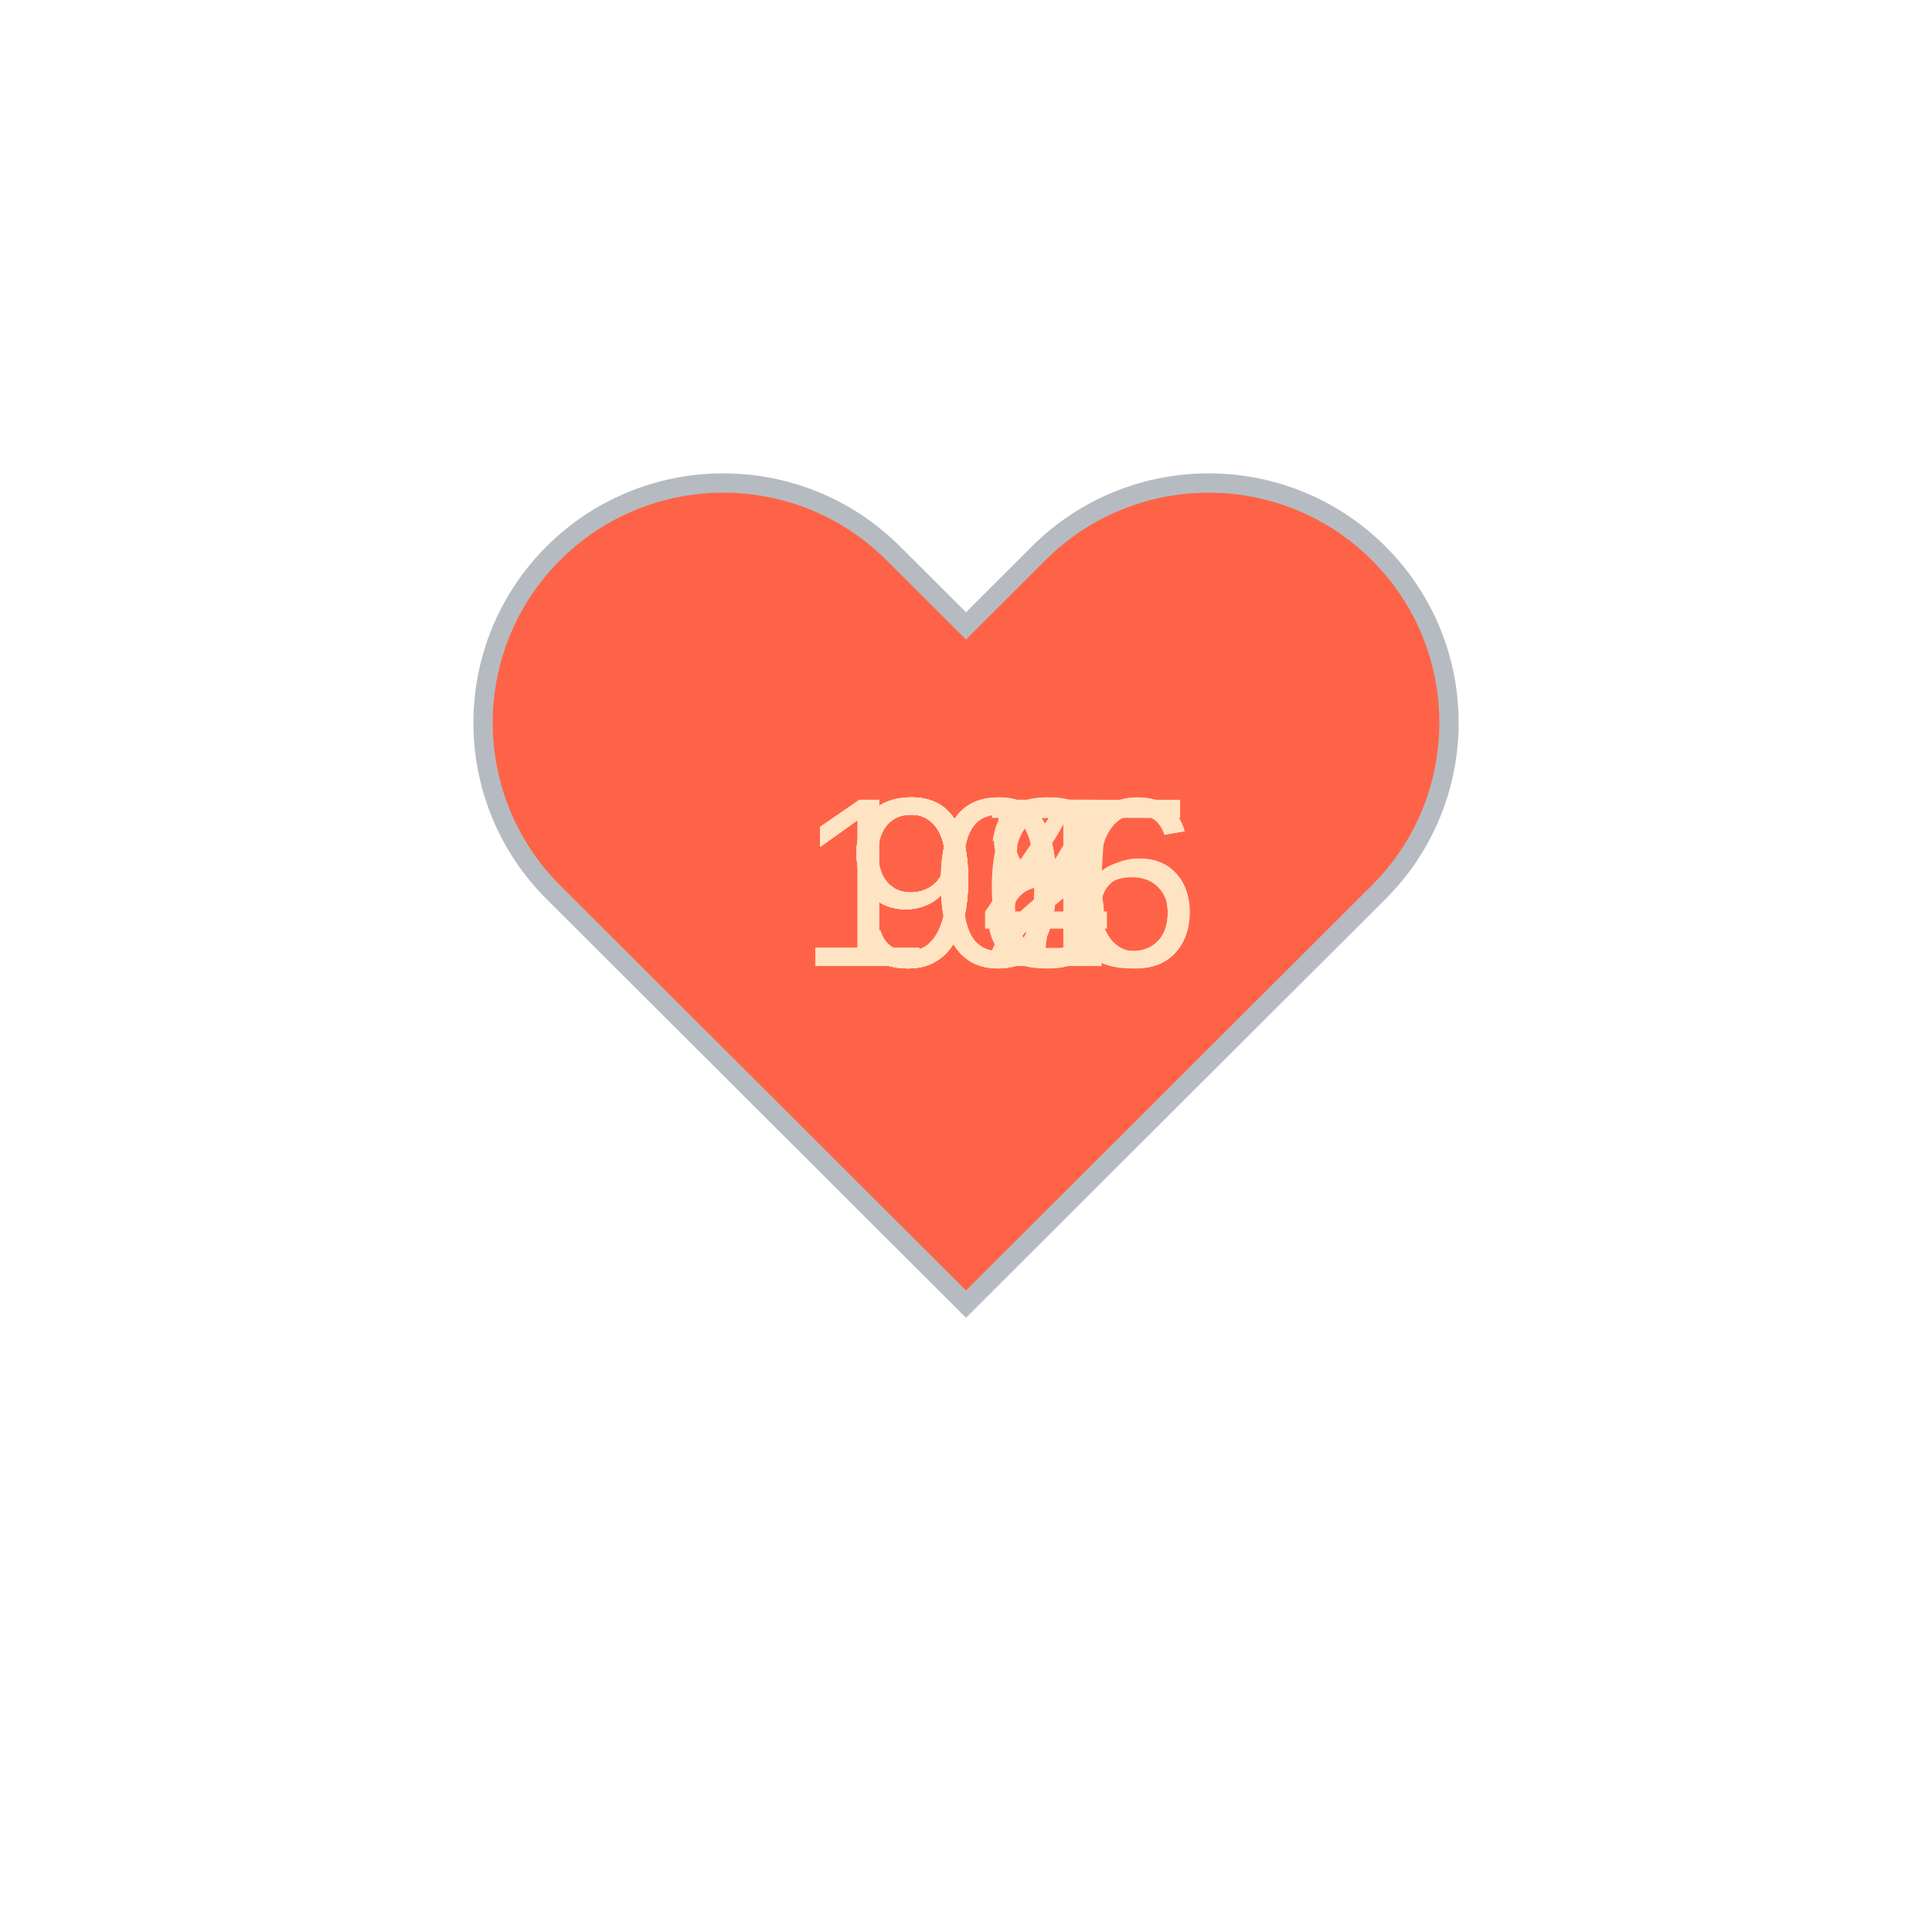
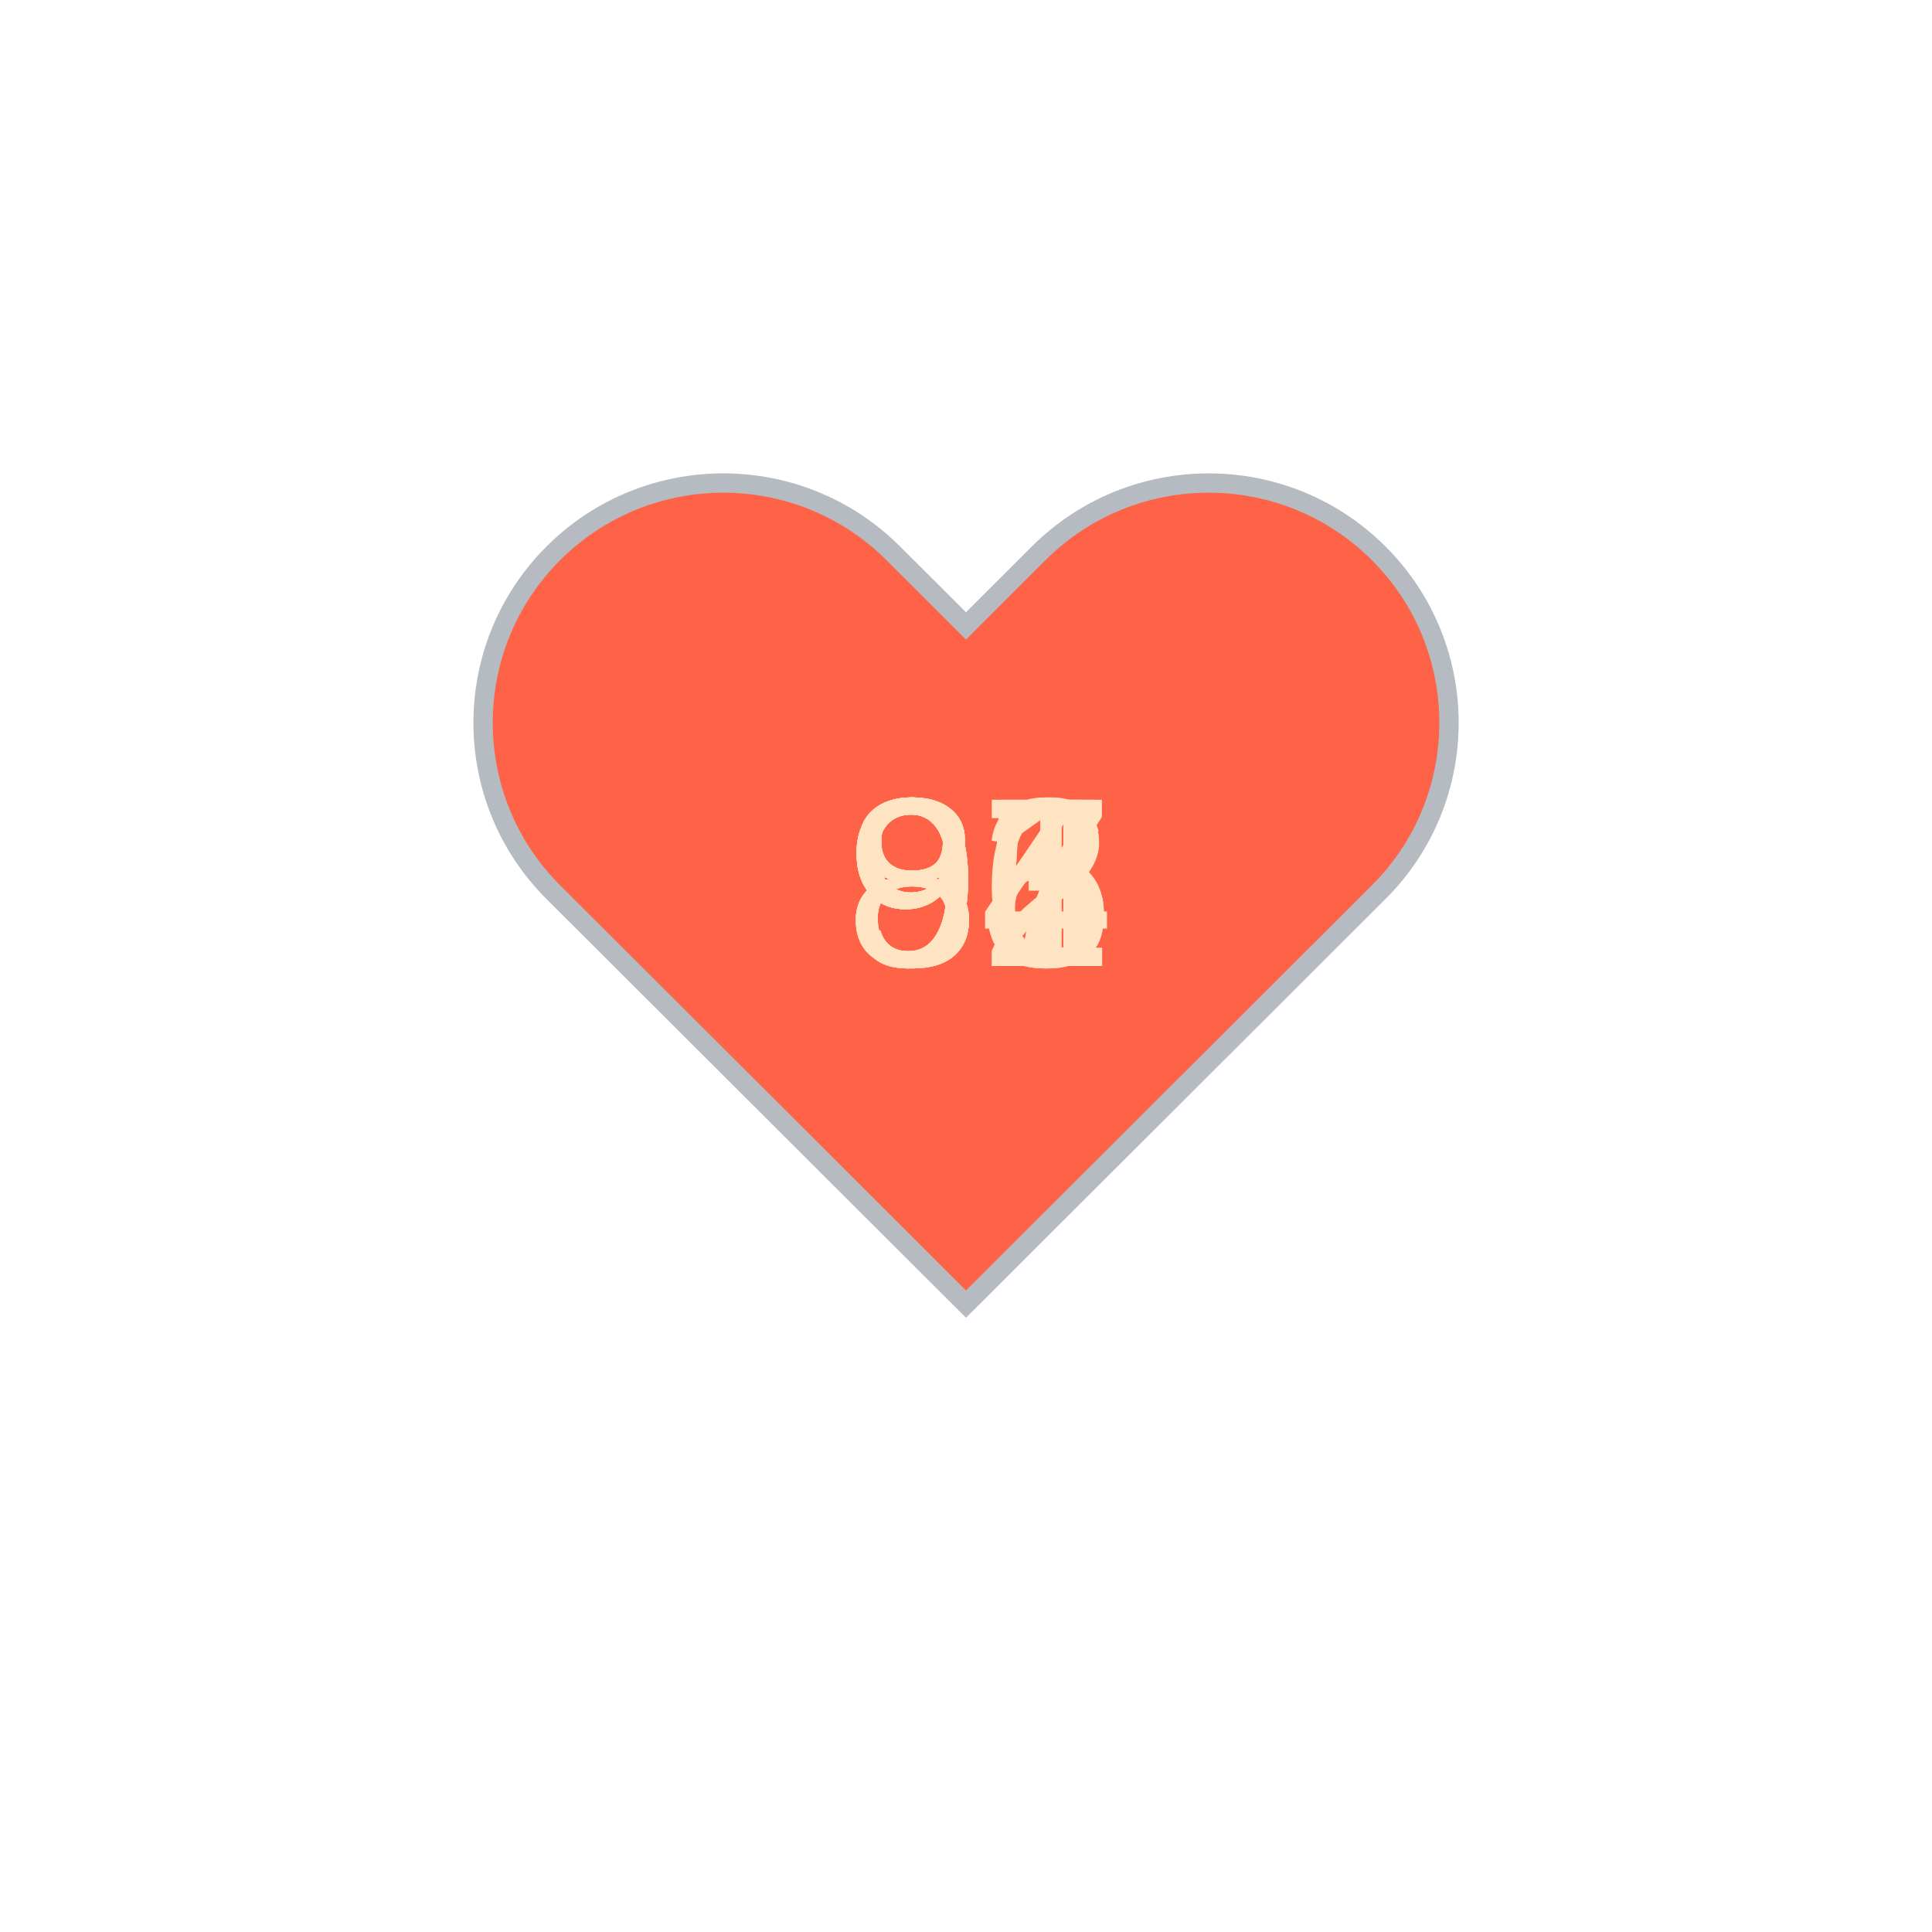
<svg xmlns="http://www.w3.org/2000/svg" baseProfile="full" height="150" version="1.1" viewBox="0,0,200,200" width="150">
  <defs />
  <g transform="translate(100 100)">
    <path d="M92.71,7.27L92.71,7.27c-9.71-9.69-25.46-9.69-35.18,0L50,14.79l-7.54-7.52C32.75-2.42,17-2.42,7.29,7.27v0 c-9.71,9.69-9.71,25.41,0,35.1L50,85l42.71-42.63C102.43,32.68,102.43,16.96,92.71,7.27z" fill="tomato" stroke="#B6BBC1" stroke-width="2" transform="translate(-50 -50)" />
    <animateTransform additive="sum" attributeName="transform" dur="1.2s" repeatCount="indefinite" type="scale" values="1; 1.5; 1.25; 1.5; 1.5; 1;" />
-     <text fill="bisque" style="font-size:25px; font-family:Arial" transform="translate(-17.5 0)">106<animate attributeName="visibility" dur="12.0s" keyTimes="0;0.1;0.2;0.3;0.4;0.5;0.6;0.7;0.8;0.9;1.0" repeatCount="indefinite" values="visible;hidden;hidden;hidden;hidden;hidden;hidden;hidden;hidden;hidden;hidden" />
+     <text fill="bisque" style="font-size:25px; font-family:Arial" transform="translate(-12.5 0)">91<animate attributeName="visibility" dur="12.0s" keyTimes="0;0.1;0.2;0.3;0.4;0.5;0.6;0.7;0.8;0.9;1.0" repeatCount="indefinite" values="visible;hidden;hidden;hidden;hidden;hidden;hidden;hidden;hidden;hidden;hidden" />
    </text>
-     <text fill="bisque" style="font-size:25px; font-family:Arial" transform="translate(-17.5 0)">106<animate attributeName="visibility" dur="12.0s" keyTimes="0;0.1;0.2;0.3;0.4;0.5;0.6;0.7;0.8;0.9;1.0" repeatCount="indefinite" values="hidden;visible;hidden;hidden;hidden;hidden;hidden;hidden;hidden;hidden;hidden" />
+     <text fill="bisque" style="font-size:25px; font-family:Arial" transform="translate(-12.5 0)">94<animate attributeName="visibility" dur="12.0s" keyTimes="0;0.1;0.2;0.3;0.4;0.5;0.6;0.7;0.8;0.9;1.0" repeatCount="indefinite" values="hidden;visible;hidden;hidden;hidden;hidden;hidden;hidden;hidden;hidden;hidden" />
    </text>
-     <text fill="bisque" style="font-size:25px; font-family:Arial" transform="translate(-17.5 0)">105<animate attributeName="visibility" dur="12.0s" keyTimes="0;0.1;0.2;0.3;0.4;0.5;0.6;0.7;0.8;0.9;1.0" repeatCount="indefinite" values="hidden;hidden;visible;hidden;hidden;hidden;hidden;hidden;hidden;hidden;hidden" />
+     <text fill="bisque" style="font-size:25px; font-family:Arial" transform="translate(-12.5 0)">94<animate attributeName="visibility" dur="12.0s" keyTimes="0;0.1;0.2;0.3;0.4;0.5;0.6;0.7;0.8;0.9;1.0" repeatCount="indefinite" values="hidden;hidden;visible;hidden;hidden;hidden;hidden;hidden;hidden;hidden;hidden" />
    </text>
-     <text fill="bisque" style="font-size:25px; font-family:Arial" transform="translate(-12.5 0)">98<animate attributeName="visibility" dur="12.0s" keyTimes="0;0.1;0.2;0.3;0.4;0.5;0.6;0.7;0.8;0.9;1.0" repeatCount="indefinite" values="hidden;hidden;hidden;visible;hidden;hidden;hidden;hidden;hidden;hidden;hidden" />
+     <text fill="bisque" style="font-size:25px; font-family:Arial" transform="translate(-12.5 0)">97<animate attributeName="visibility" dur="12.0s" keyTimes="0;0.1;0.2;0.3;0.4;0.5;0.6;0.7;0.8;0.9;1.0" repeatCount="indefinite" values="hidden;hidden;hidden;visible;hidden;hidden;hidden;hidden;hidden;hidden;hidden" />
    </text>
    <text fill="bisque" style="font-size:25px; font-family:Arial" transform="translate(-12.5 0)">96<animate attributeName="visibility" dur="12.0s" keyTimes="0;0.1;0.2;0.3;0.4;0.5;0.6;0.7;0.8;0.9;1.0" repeatCount="indefinite" values="hidden;hidden;hidden;hidden;visible;hidden;hidden;hidden;hidden;hidden;hidden" />
    </text>
-     <text fill="bisque" style="font-size:25px; font-family:Arial" transform="translate(-12.5 0)">94<animate attributeName="visibility" dur="12.0s" keyTimes="0;0.1;0.2;0.3;0.4;0.5;0.6;0.7;0.8;0.9;1.0" repeatCount="indefinite" values="hidden;hidden;hidden;hidden;hidden;visible;hidden;hidden;hidden;hidden;hidden" />
+     <text fill="bisque" style="font-size:25px; font-family:Arial" transform="translate(-12.5 0)">95<animate attributeName="visibility" dur="12.0s" keyTimes="0;0.1;0.2;0.3;0.4;0.5;0.6;0.7;0.8;0.9;1.0" repeatCount="indefinite" values="hidden;hidden;hidden;hidden;hidden;visible;hidden;hidden;hidden;hidden;hidden" />
    </text>
-     <text fill="bisque" style="font-size:25px; font-family:Arial" transform="translate(-12.5 0)">94<animate attributeName="visibility" dur="12.0s" keyTimes="0;0.1;0.2;0.3;0.4;0.5;0.6;0.7;0.8;0.9;1.0" repeatCount="indefinite" values="hidden;hidden;hidden;hidden;hidden;hidden;visible;hidden;hidden;hidden;hidden" />
+     <text fill="bisque" style="font-size:25px; font-family:Arial" transform="translate(-12.5 0)">87<animate attributeName="visibility" dur="12.0s" keyTimes="0;0.1;0.2;0.3;0.4;0.5;0.6;0.7;0.8;0.9;1.0" repeatCount="indefinite" values="hidden;hidden;hidden;hidden;hidden;hidden;visible;hidden;hidden;hidden;hidden" />
    </text>
-     <text fill="bisque" style="font-size:25px; font-family:Arial" transform="translate(-12.5 0)">95<animate attributeName="visibility" dur="12.0s" keyTimes="0;0.1;0.2;0.3;0.4;0.5;0.6;0.7;0.8;0.9;1.0" repeatCount="indefinite" values="hidden;hidden;hidden;hidden;hidden;hidden;hidden;visible;hidden;hidden;hidden" />
+     <text fill="bisque" style="font-size:25px; font-family:Arial" transform="translate(-12.5 0)">85<animate attributeName="visibility" dur="12.0s" keyTimes="0;0.1;0.2;0.3;0.4;0.5;0.6;0.7;0.8;0.9;1.0" repeatCount="indefinite" values="hidden;hidden;hidden;hidden;hidden;hidden;hidden;visible;hidden;hidden;hidden" />
    </text>
-     <text fill="bisque" style="font-size:25px; font-family:Arial" transform="translate(-12.5 0)">97<animate attributeName="visibility" dur="12.0s" keyTimes="0;0.1;0.2;0.3;0.4;0.5;0.6;0.7;0.8;0.9;1.0" repeatCount="indefinite" values="hidden;hidden;hidden;hidden;hidden;hidden;hidden;hidden;visible;hidden;hidden" />
+     <text fill="bisque" style="font-size:25px; font-family:Arial" transform="translate(-12.5 0)">83<animate attributeName="visibility" dur="12.0s" keyTimes="0;0.1;0.2;0.3;0.4;0.5;0.6;0.7;0.8;0.9;1.0" repeatCount="indefinite" values="hidden;hidden;hidden;hidden;hidden;hidden;hidden;hidden;visible;hidden;hidden" />
    </text>
-     <text fill="bisque" style="font-size:25px; font-family:Arial" transform="translate(-12.5 0)">92<animate attributeName="visibility" dur="12.0s" keyTimes="0;0.1;0.2;0.3;0.4;0.5;0.6;0.7;0.8;0.9;1.0" repeatCount="indefinite" values="hidden;hidden;hidden;hidden;hidden;hidden;hidden;hidden;hidden;visible;hidden" />
+     <text fill="bisque" style="font-size:25px; font-family:Arial" transform="translate(-12.5 0)">82<animate attributeName="visibility" dur="12.0s" keyTimes="0;0.1;0.2;0.3;0.4;0.5;0.6;0.7;0.8;0.9;1.0" repeatCount="indefinite" values="hidden;hidden;hidden;hidden;hidden;hidden;hidden;hidden;hidden;visible;hidden" />
    </text>
  </g>
</svg>
